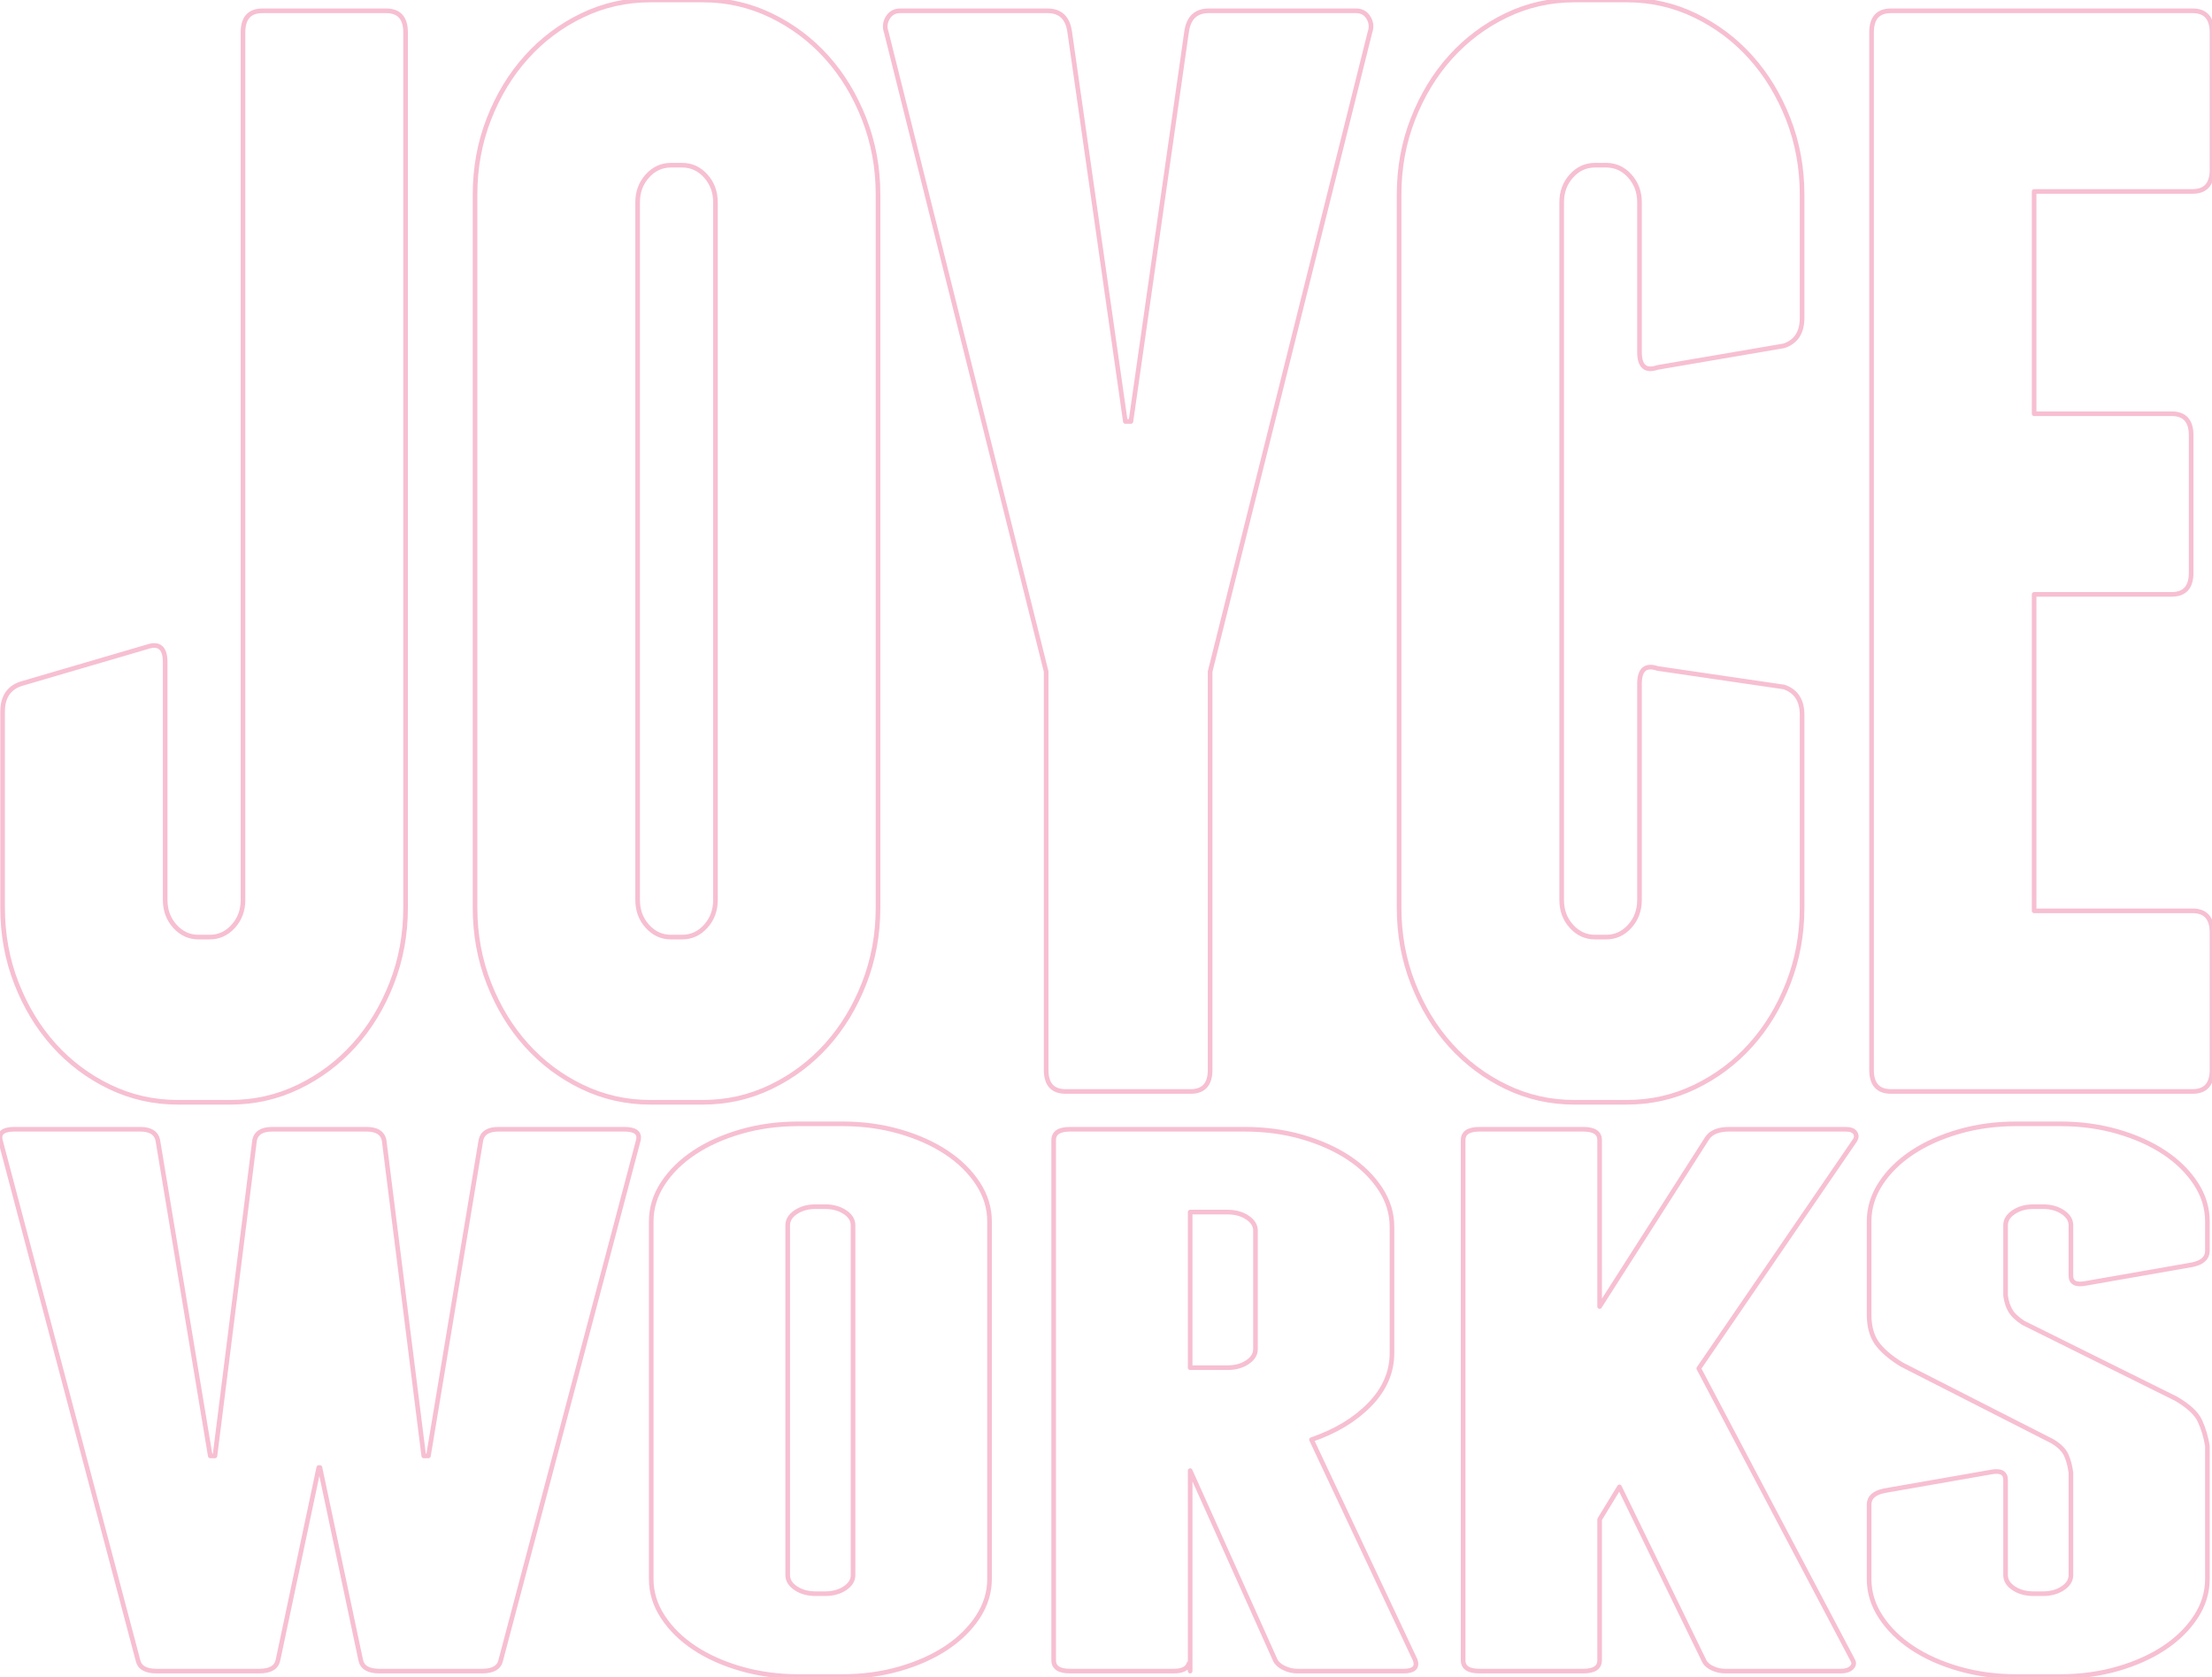
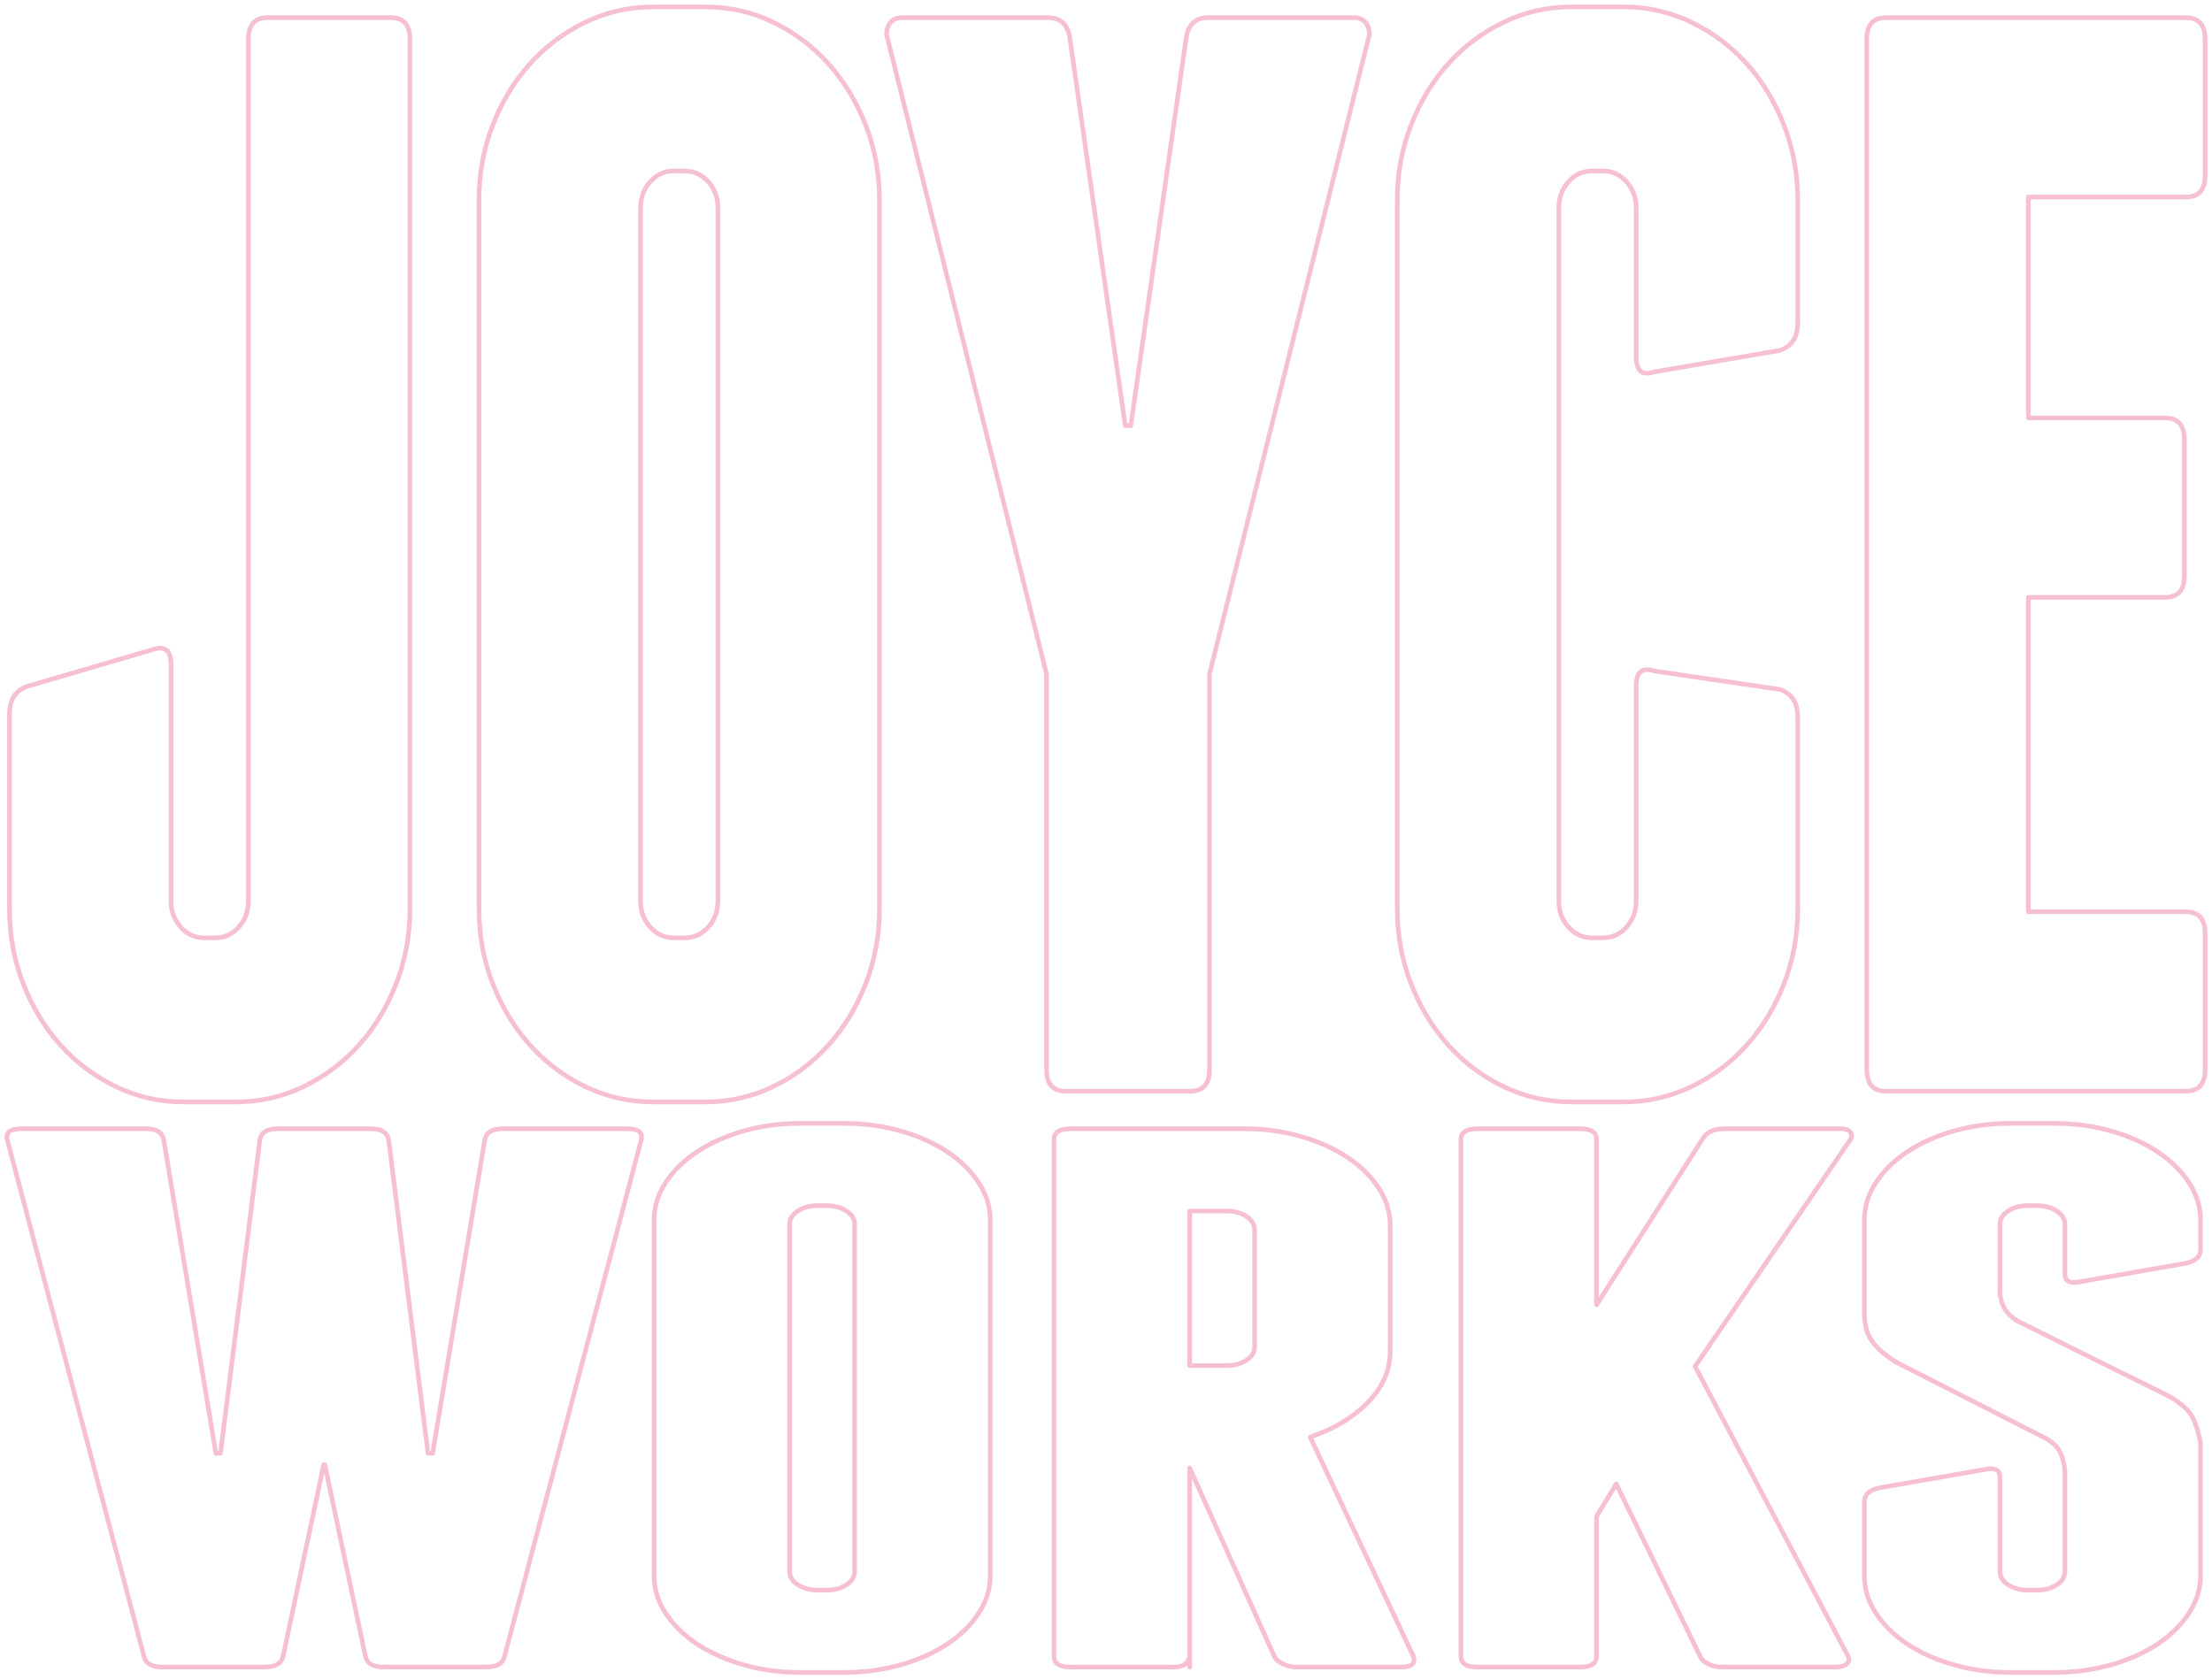
- <svg xmlns="http://www.w3.org/2000/svg" viewBox="479.648 191.991 956.382 724.733" role="img" aria-labelledby="title" style="color:#f7bfd2">
+ <svg xmlns="http://www.w3.org/2000/svg" viewBox="476.648 188.991 962.382 730.733" role="img" aria-labelledby="title" style="color:#f7bfd2">
  <g fill="none" stroke="currentColor" stroke-width="2" stroke-linejoin="round" fill-rule="evenodd" clip-rule="evenodd">
    <path id="joyce" d="M648.995,617.1C644.989,627.339 639.581,636.234 632.775,643.794C625.959,651.364 617.953,657.369 608.744,661.812C599.523,666.254 589.714,668.484 579.302,668.484L556.474,668.484C546.054,668.484 536.245,666.254 527.033,661.812C517.815,657.369 509.808,651.364 503.002,643.794C496.186,636.234 490.778,627.339 486.781,617.1C482.772,606.869 480.774,595.973 480.774,584.397L480.774,499.642C480.774,493.418 483.372,489.415 488.584,487.63L543.256,471.614C548.456,469.841 551.066,472.063 551.066,478.287L551.066,581.063C551.066,585.514 552.465,589.3 555.271,592.407C558.069,595.525 561.478,597.078 565.484,597.078L570.292,597.078C574.289,597.078 577.699,595.525 580.505,592.407C583.302,589.3 584.71,585.514 584.71,581.063L584.71,206.008C584.71,199.78 587.507,196.662 593.123,196.662L646.593,196.662C652.196,196.662 655.006,199.78 655.006,206.008L655.006,584.397C655.006,595.973 652.995,606.869 648.995,617.1ZM853.266,617.1C849.257,627.339 843.852,636.234 837.045,643.794C830.23,651.364 822.221,657.369 813.011,661.812C803.793,666.254 793.985,668.484 783.573,668.484L760.742,668.484C750.324,668.484 740.512,666.254 731.303,661.812C722.085,657.369 714.079,651.364 707.272,643.794C700.457,636.234 695.049,627.339 691.049,617.1C687.043,606.869 685.041,595.973 685.041,584.397L685.041,276.078C685.041,264.514 687.043,253.618 691.049,243.378C695.049,233.148 700.457,224.253 707.272,216.684C714.079,209.123 722.085,203.118 731.303,198.666C740.512,194.224 750.324,191.991 760.742,191.991L783.573,191.991C793.985,191.991 803.793,194.224 813.011,198.666C822.221,203.118 830.23,209.123 837.045,216.684C843.852,224.253 849.257,233.148 853.266,243.378C857.266,253.618 859.273,264.514 859.273,276.078L859.273,584.397C859.273,595.973 857.266,606.869 853.266,617.1ZM788.981,279.415C788.981,274.973 787.573,271.189 784.776,268.071C781.969,264.962 778.56,263.4 774.56,263.4L769.755,263.4C765.746,263.4 762.34,264.962 759.542,268.071C756.736,271.189 755.337,274.973 755.337,279.415L755.337,581.063C755.337,585.514 756.736,589.3 759.542,592.407C762.34,595.525 765.746,597.078 769.755,597.078L774.56,597.078C778.56,597.078 781.969,595.525 784.776,592.407C787.573,589.3 788.981,585.514 788.981,581.063L788.981,279.415ZM1071.948,206.008L1002.858,482.293L1002.858,654.47C1002.858,660.707 1000.052,663.813 994.445,663.813L940.373,663.813C934.76,663.813 931.963,660.707 931.963,654.47L931.963,482.293L862.87,206.008C862.065,203.786 862.27,201.669 863.473,199.667C864.672,197.666 866.475,196.662 868.877,196.662L932.563,196.662C938.169,196.662 941.371,199.78 942.175,206.008L966.209,374.181L968.612,374.181L992.642,206.008C993.441,199.78 996.642,196.662 1002.255,196.662L1065.94,196.662C1068.346,196.662 1070.146,197.666 1071.348,199.667C1072.551,201.669 1072.747,203.786 1071.948,206.008ZM1196.313,480.957L1250.986,488.966C1256.185,490.748 1258.796,494.754 1258.796,500.979L1258.796,584.397C1258.796,595.973 1256.785,606.869 1252.788,617.1C1248.779,627.339 1243.371,636.234 1236.564,643.794C1229.752,651.364 1221.743,657.369 1212.534,661.812C1203.316,666.254 1193.507,668.484 1183.095,668.484L1160.264,668.484C1149.843,668.484 1140.035,666.254 1130.825,661.812C1121.607,657.369 1113.598,651.364 1106.792,643.794C1099.976,636.234 1094.571,627.339 1090.571,617.1C1086.562,606.869 1084.564,595.973 1084.564,584.397L1084.564,276.078C1084.564,264.514 1086.562,253.618 1090.571,243.378C1094.571,233.148 1099.976,224.253 1106.792,216.684C1113.598,209.123 1121.607,203.118 1130.825,198.666C1140.035,194.224 1149.843,191.991 1160.264,191.991L1183.095,191.991C1193.507,191.991 1203.316,194.224 1212.534,198.666C1221.743,203.118 1229.752,209.123 1236.564,216.684C1243.371,224.253 1248.779,233.148 1252.788,243.378C1256.785,253.618 1258.796,264.514 1258.796,276.078L1258.796,329.467C1258.796,335.703 1256.185,339.706 1250.986,341.479L1196.313,350.822C1191.101,352.607 1188.503,350.385 1188.503,344.149L1188.503,279.415C1188.503,274.973 1187.092,271.189 1184.295,268.071C1181.488,264.962 1178.082,263.4 1174.082,263.4L1169.277,263.4C1165.268,263.4 1161.859,264.962 1159.061,268.071C1156.255,271.189 1154.856,274.973 1154.856,279.415L1154.856,581.063C1154.856,585.514 1156.255,589.3 1159.061,592.407C1161.859,595.525 1165.268,597.078 1169.277,597.078L1174.082,597.078C1178.082,597.078 1181.488,595.525 1184.295,592.407C1187.092,589.3 1188.503,585.514 1188.503,581.063L1188.503,487.63C1188.503,481.405 1191.101,479.184 1196.313,480.957ZM1427.617,585.734C1433.221,585.734 1436.03,588.852 1436.03,595.076L1436.03,654.47C1436.03,660.707 1433.221,663.813 1427.617,663.813L1297.244,663.813C1291.632,663.813 1288.834,660.707 1288.834,654.47L1288.834,206.008C1288.834,199.78 1291.632,196.662 1297.244,196.662L1427.617,196.662C1433.221,196.662 1436.03,199.78 1436.03,206.008L1436.03,265.402C1436.03,271.638 1433.221,274.744 1427.617,274.744L1359.127,274.744L1359.127,370.844L1418.607,370.844C1424.211,370.844 1427.017,373.962 1427.017,380.186L1427.017,439.58C1427.017,445.817 1424.211,448.926 1418.607,448.926L1359.127,448.926L1359.127,585.734L1427.617,585.734Z" />
    <path id="works" d="M755.669,684.833L696.154,909.698C695.477,912.822 692.789,914.381 688.082,914.381L643.697,914.381C638.984,914.381 636.3,912.822 635.628,909.698L617.974,826.377L617.472,826.377L599.817,909.698C599.14,912.822 596.452,914.381 591.748,914.381L547.363,914.381C542.65,914.381 539.963,912.822 539.291,909.698L479.776,684.833C479.099,681.712 481.115,680.149 485.828,680.149L540.301,680.149C544.667,680.149 547.188,681.712 547.868,684.833L570.562,821.359L572.582,821.359L589.729,684.833C590.4,681.712 592.921,680.149 597.296,680.149L638.15,680.149C642.515,680.149 645.039,681.712 645.717,684.833L662.864,821.359L664.883,821.359L687.58,684.833C688.249,681.712 690.77,680.149 695.144,680.149L749.617,680.149C754.321,680.149 756.341,681.712 755.669,684.833ZM902.438,890.959C899.073,896.094 894.536,900.551 888.822,904.344C883.099,908.139 876.376,911.15 868.646,913.378C860.907,915.605 852.672,916.724 843.932,916.724L824.765,916.724C816.017,916.724 807.782,915.605 800.052,913.378C792.313,911.15 785.589,908.139 779.875,904.344C774.153,900.551 769.615,896.094 766.257,890.959C762.892,885.831 761.214,880.366 761.214,874.561L761.214,719.967C761.214,714.17 762.892,708.706 766.257,703.571C769.615,698.443 774.153,693.982 779.875,690.187C785.589,686.398 792.313,683.383 800.052,681.153C807.782,678.926 816.017,677.806 824.765,677.806L843.932,677.806C852.672,677.806 860.907,678.926 868.646,681.153C876.376,683.383 883.099,686.398 888.822,690.187C894.536,693.982 899.073,698.443 902.438,703.571C905.797,708.706 907.484,714.17 907.484,719.967L907.484,874.561C907.484,880.366 905.797,885.831 902.438,890.959ZM848.47,721.642C848.47,719.415 847.288,717.517 844.942,715.952C842.584,714.396 839.724,713.609 836.365,713.609L832.329,713.609C828.965,713.609 826.105,714.396 823.756,715.952C821.401,717.517 820.225,719.415 820.225,721.642L820.225,872.889C820.225,875.122 821.401,877.02 823.756,878.579C826.105,880.141 828.965,880.919 832.329,880.919L836.365,880.919C839.724,880.919 842.584,880.141 844.942,878.579C847.288,877.02 848.47,875.122 848.47,872.889L848.47,721.642ZM1086.529,914.381L1040.63,914.381C1038.613,914.381 1036.674,913.936 1034.83,913.042C1032.98,912.154 1031.718,911.034 1031.047,909.698L994.228,827.717L994.228,914.381L993.723,911.034C993.046,913.268 990.863,914.381 987.166,914.381L942.276,914.381C937.564,914.381 935.217,912.822 935.217,909.698L935.217,684.833C935.217,681.712 937.564,680.149 942.276,680.149L1017.935,680.149C1026.675,680.149 1034.91,681.266 1042.649,683.493C1050.379,685.727 1057.103,688.738 1062.822,692.53C1068.536,696.325 1073.077,700.786 1076.441,705.914C1079.8,711.049 1081.487,716.513 1081.487,722.31L1081.487,776.855C1081.487,785.11 1078.285,792.529 1071.904,799.107C1065.51,805.687 1057.103,810.766 1046.685,814.329L1091.572,909.698C1092.582,912.822 1090.895,914.381 1086.529,914.381ZM1022.473,723.982C1022.473,721.755 1021.291,719.857 1018.942,718.295C1016.587,716.736 1013.727,715.952 1010.368,715.952L994.228,715.952L994.228,783.21L1010.368,783.21C1013.727,783.21 1016.587,782.432 1018.942,780.87C1021.291,779.311 1022.473,777.413 1022.473,775.18L1022.473,723.982ZM1281.719,684.833L1214.134,783.545L1280.712,909.698C1281.38,910.815 1281.214,911.872 1280.207,912.876C1279.197,913.879 1277.686,914.381 1275.666,914.381L1225.734,914.381C1223.718,914.381 1221.864,913.995 1220.187,913.211C1218.5,912.43 1217.324,911.486 1216.656,910.366L1179.834,834.743L1171.261,848.795L1171.261,909.698C1171.261,912.822 1168.906,914.381 1164.199,914.381L1119.309,914.381C1114.596,914.381 1112.25,912.822 1112.25,909.698L1112.25,684.833C1112.25,681.712 1114.596,680.149 1119.309,680.149L1164.199,680.149C1168.906,680.149 1171.261,681.712 1171.261,684.833L1171.261,756.776L1217.662,684.164C1219.343,681.486 1222.533,680.149 1227.246,680.149L1277.686,680.149C1279.702,680.149 1281.042,680.651 1281.719,681.655C1282.39,682.659 1282.39,683.719 1281.719,684.833ZM1348.801,758.448C1349.811,760.236 1351.655,762.021 1354.352,763.803L1420.424,796.597C1425.799,799.721 1429.25,802.902 1430.765,806.133C1432.276,809.37 1433.363,812.993 1434.043,817.008L1434.043,874.561C1434.043,880.366 1432.357,885.831 1428.998,890.959C1425.633,896.094 1421.093,900.551 1415.379,904.344C1409.659,908.139 1402.936,911.15 1395.206,913.378C1387.466,915.605 1379.232,916.724 1370.492,916.724L1351.326,916.724C1342.577,916.724 1334.342,915.605 1326.609,913.378C1318.87,911.15 1312.149,908.139 1306.436,904.344C1300.713,900.551 1296.172,896.094 1292.817,890.959C1289.452,885.831 1287.774,880.366 1287.774,874.561L1287.774,842.437C1287.774,839.316 1289.957,837.309 1294.328,836.415L1340.228,828.385C1344.593,827.497 1346.785,828.61 1346.785,831.732L1346.785,872.889C1346.785,875.122 1347.958,877.02 1350.316,878.579C1352.665,880.141 1355.525,880.919 1358.889,880.919L1362.925,880.919C1366.281,880.919 1369.144,880.141 1371.499,878.579C1373.848,877.02 1375.03,875.122 1375.03,872.889L1375.03,828.72C1374.691,825.822 1374.02,823.256 1373.013,821.023C1372.004,818.796 1369.987,816.788 1366.961,815L1301.895,781.873C1296.852,778.752 1293.235,775.631 1291.053,772.504C1288.861,769.383 1287.774,765.258 1287.774,760.123L1287.774,719.967C1287.774,714.17 1289.452,708.706 1292.817,703.571C1296.172,698.443 1300.713,693.982 1306.436,690.187C1312.149,686.398 1318.87,683.383 1326.609,681.153C1334.342,678.926 1342.577,677.806 1351.326,677.806L1370.492,677.806C1379.232,677.806 1387.466,678.926 1395.206,681.153C1402.936,683.383 1409.659,686.398 1415.379,690.187C1421.093,693.982 1425.633,698.443 1428.998,703.571C1432.357,708.706 1434.043,714.17 1434.043,719.967L1434.043,732.683C1434.043,735.81 1431.852,737.818 1427.486,738.706L1381.587,746.739C1377.212,747.633 1375.03,746.519 1375.03,743.392L1375.03,721.642C1375.03,719.415 1373.848,717.517 1371.499,715.952C1369.144,714.396 1366.281,713.609 1362.925,713.609L1358.889,713.609C1355.525,713.609 1352.665,714.396 1350.316,715.952C1347.958,717.517 1346.785,719.415 1346.785,721.642L1346.785,752.09C1347.114,754.549 1347.794,756.667 1348.801,758.448Z" />
  </g>
</svg>
